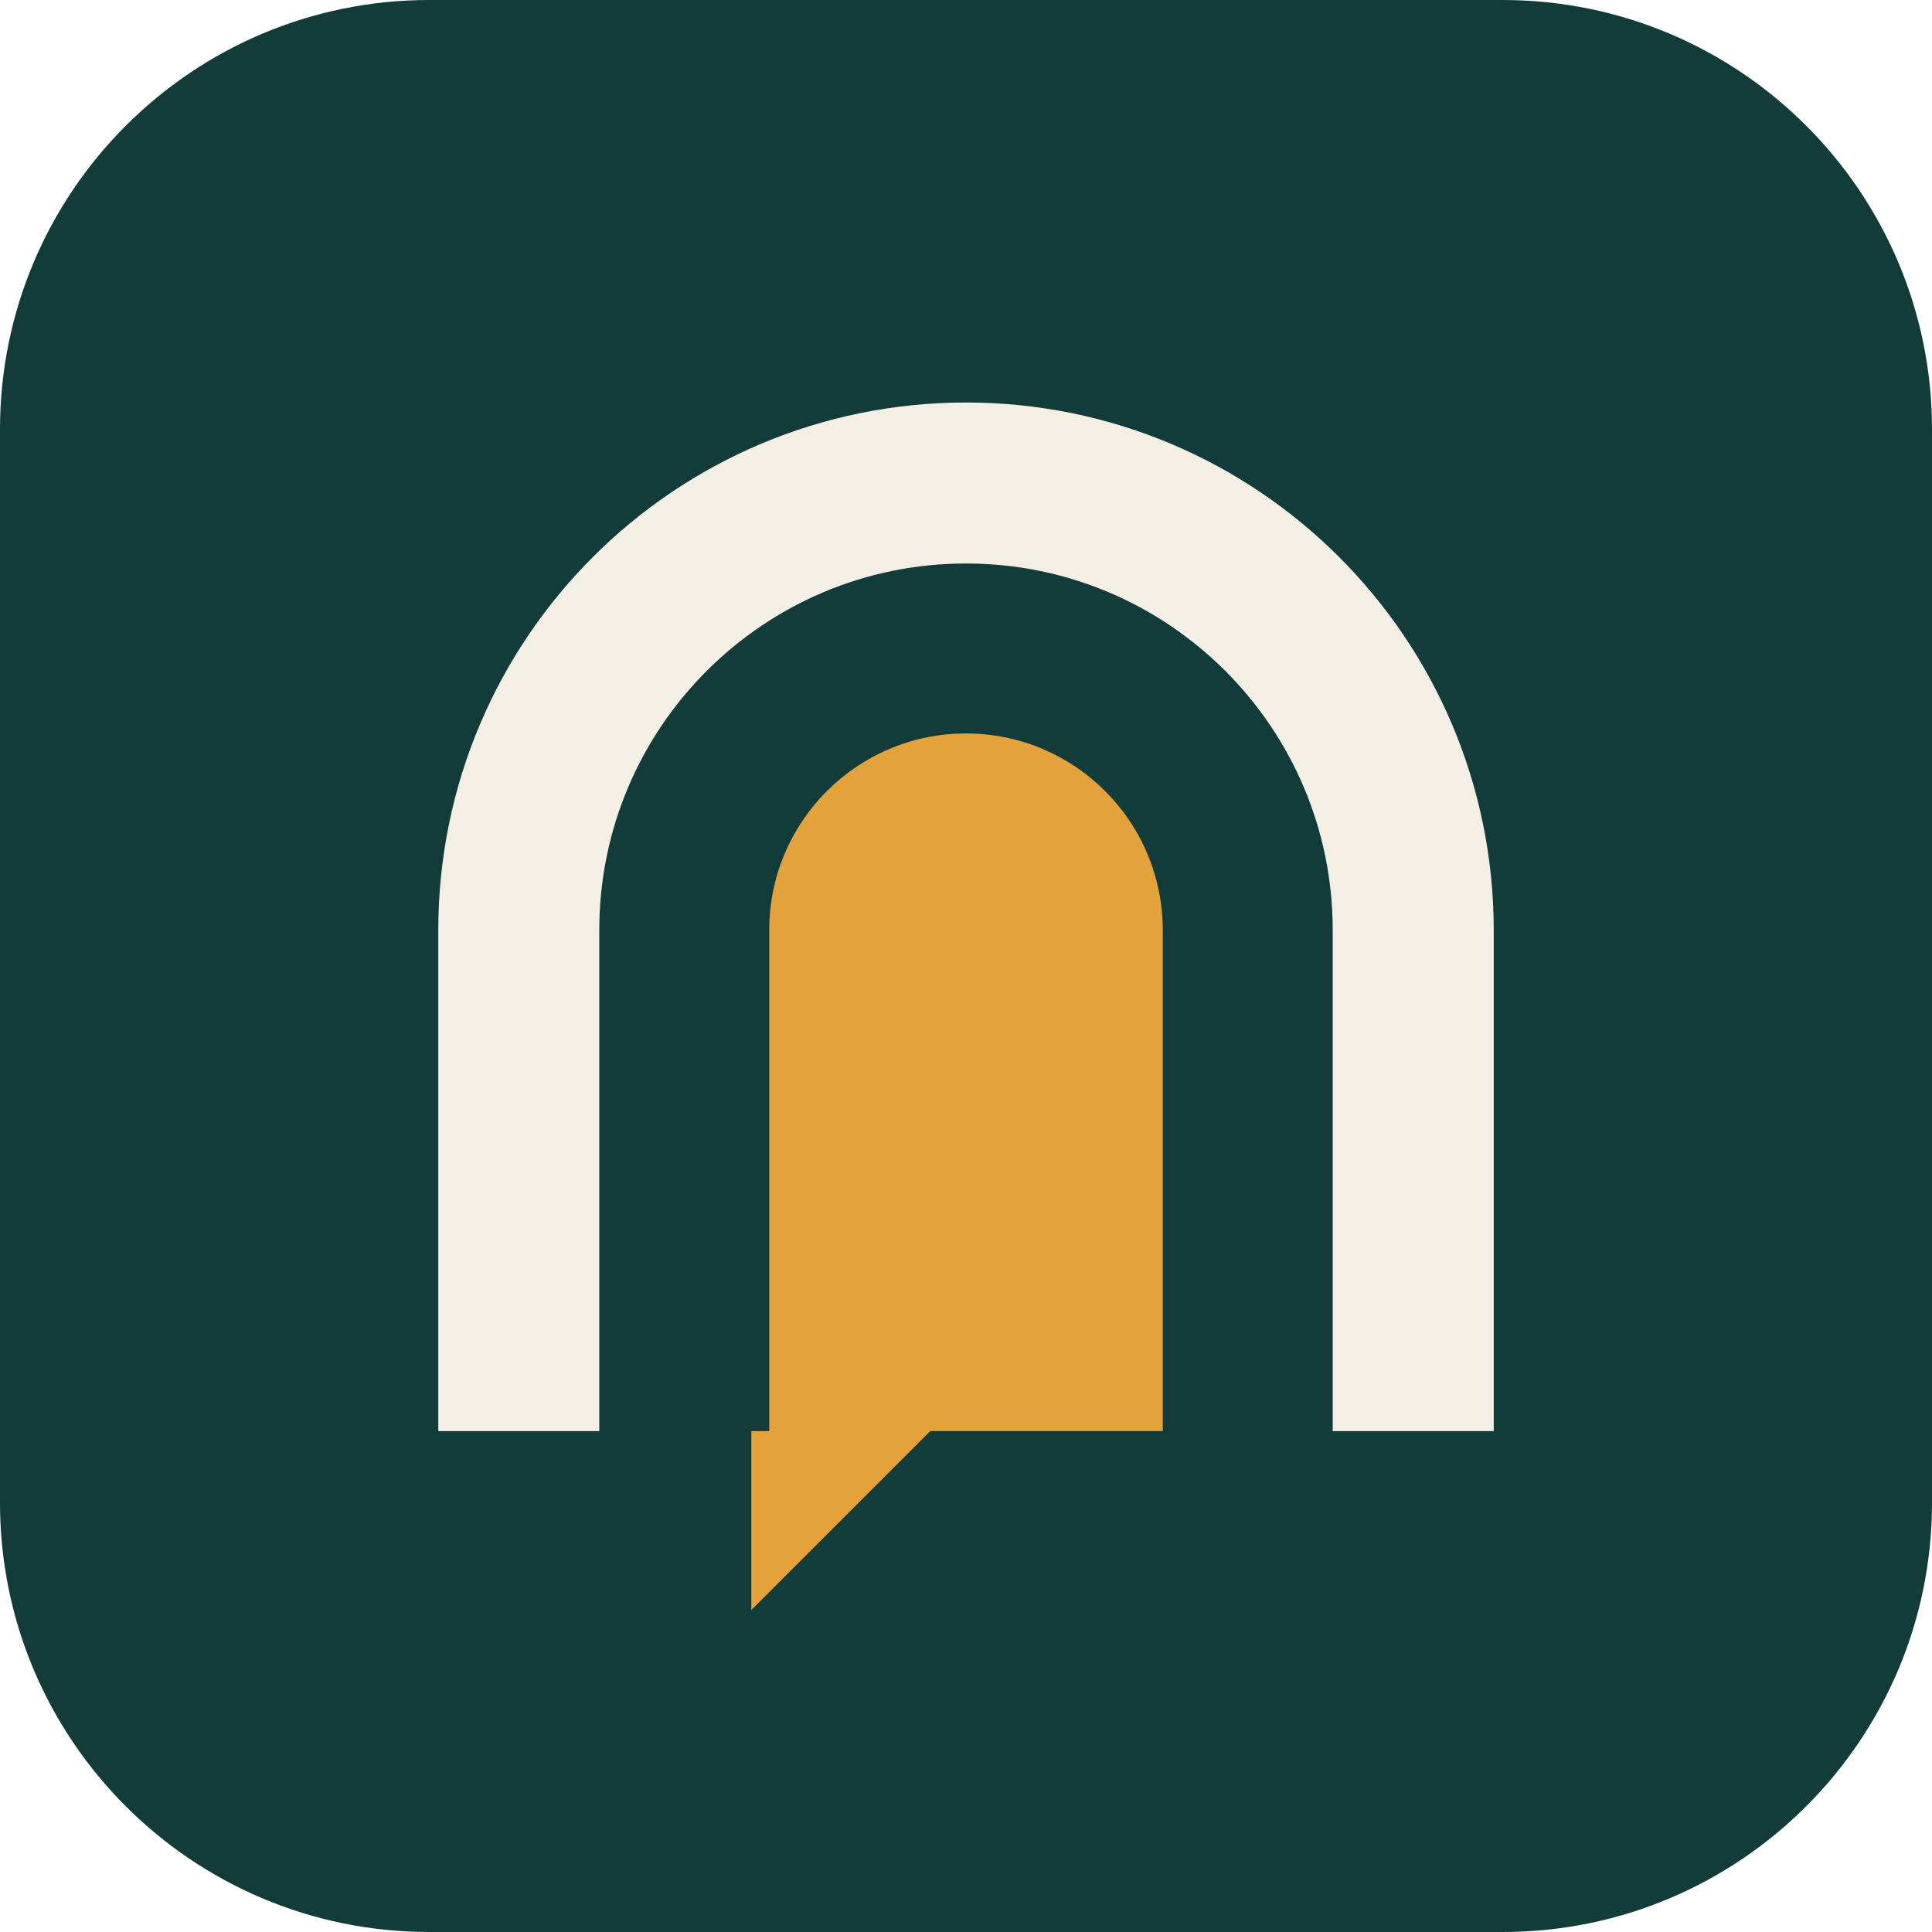
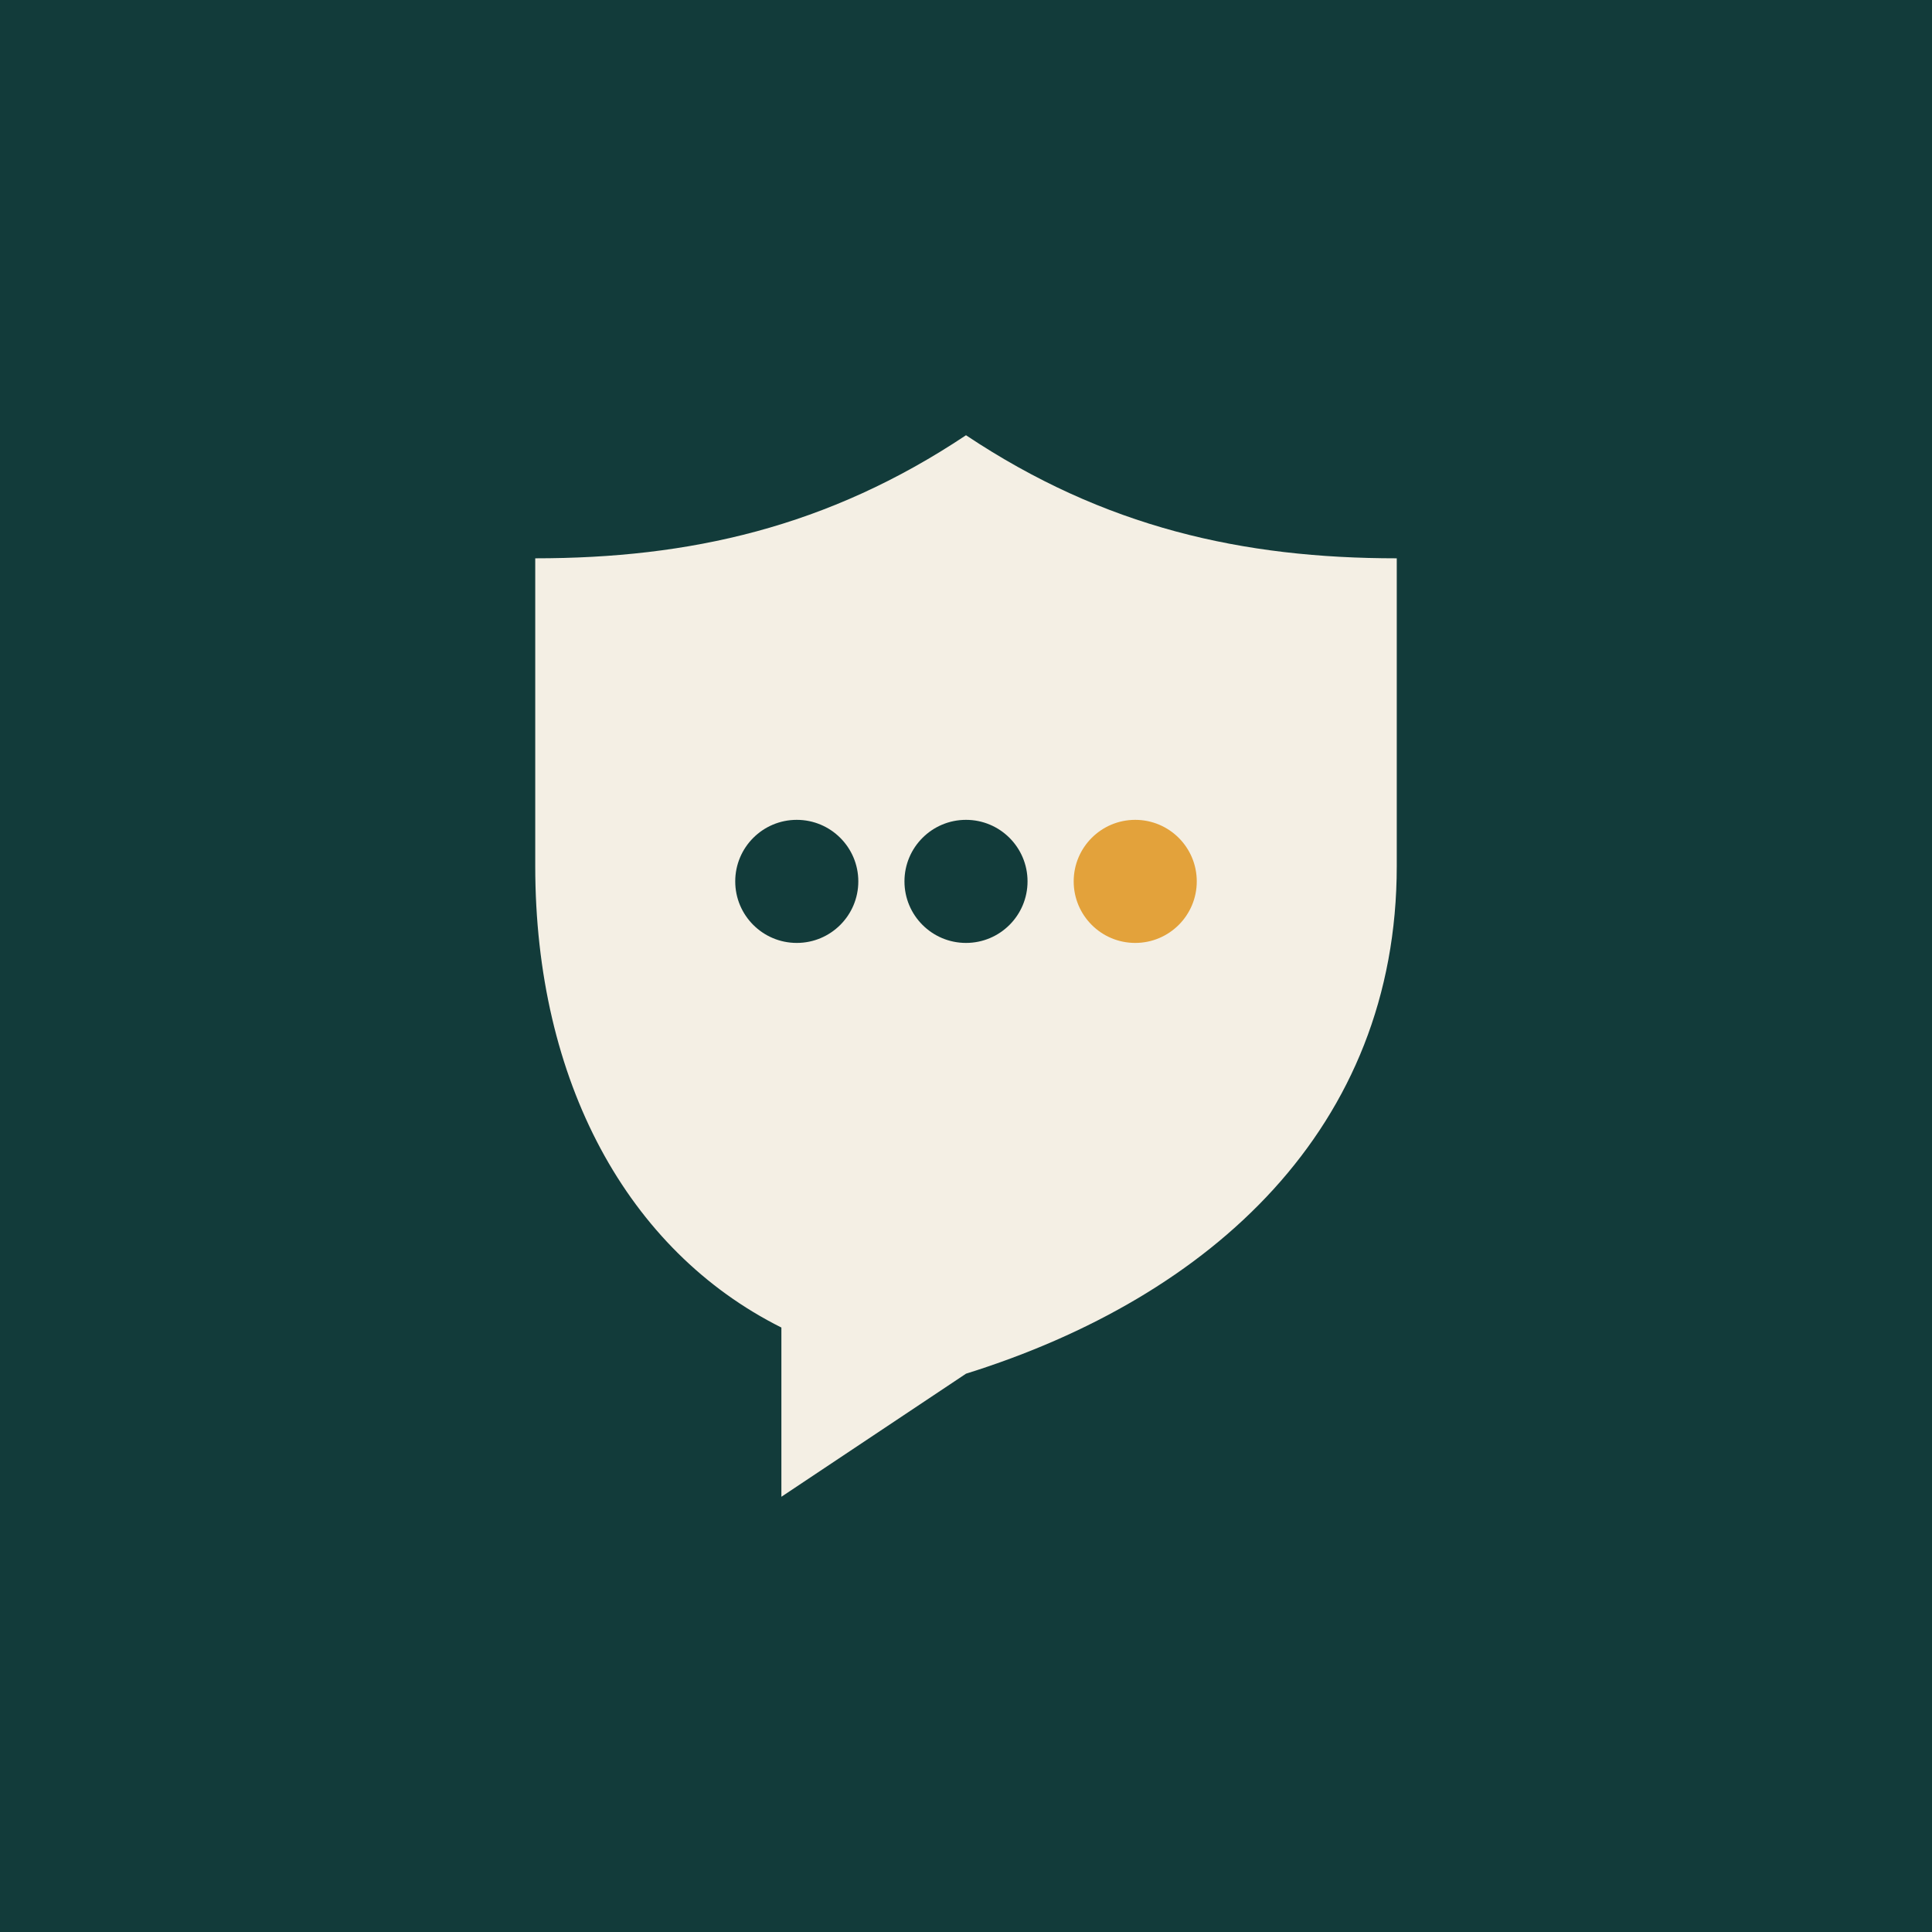
- <svg xmlns="http://www.w3.org/2000/svg" viewBox="0 0 108 108" role="img" aria-label="SecureInChat">
-   <rect width="108" height="108" rx="24" fill="#123B3A" />
-   <path d="M29 80V52A25 25 0 0 1 79 52V80" fill="none" stroke="#F4EFE4" stroke-width="9" />
-   <path d="M43 80V52A11 11 0 0 1 65 52V80H52L42 90V80Z" fill="#E3A23B" />
+ <svg xmlns="http://www.w3.org/2000/svg" viewBox="0 0 108 108">
+   <rect width="108" height="108" fill="#123B3A" />
+   <g transform="translate(54 54) scale(0.86) translate(-54 -58.5)">
+     <path d="M54 24c9 6 18 8 28 8v20c0 17-12 28-28 33l-12 8v-11C32 77 26 66 26 52V32c10 0 19-2 28-8z" fill="#F4EFE4" />
+     <circle cx="43" cy="53" r="4" fill="#123B3A" />
+     <circle cx="54" cy="53" r="4" fill="#123B3A" />
+     <circle cx="65" cy="53" r="4" fill="#E3A23B" />
+   </g>
</svg>
